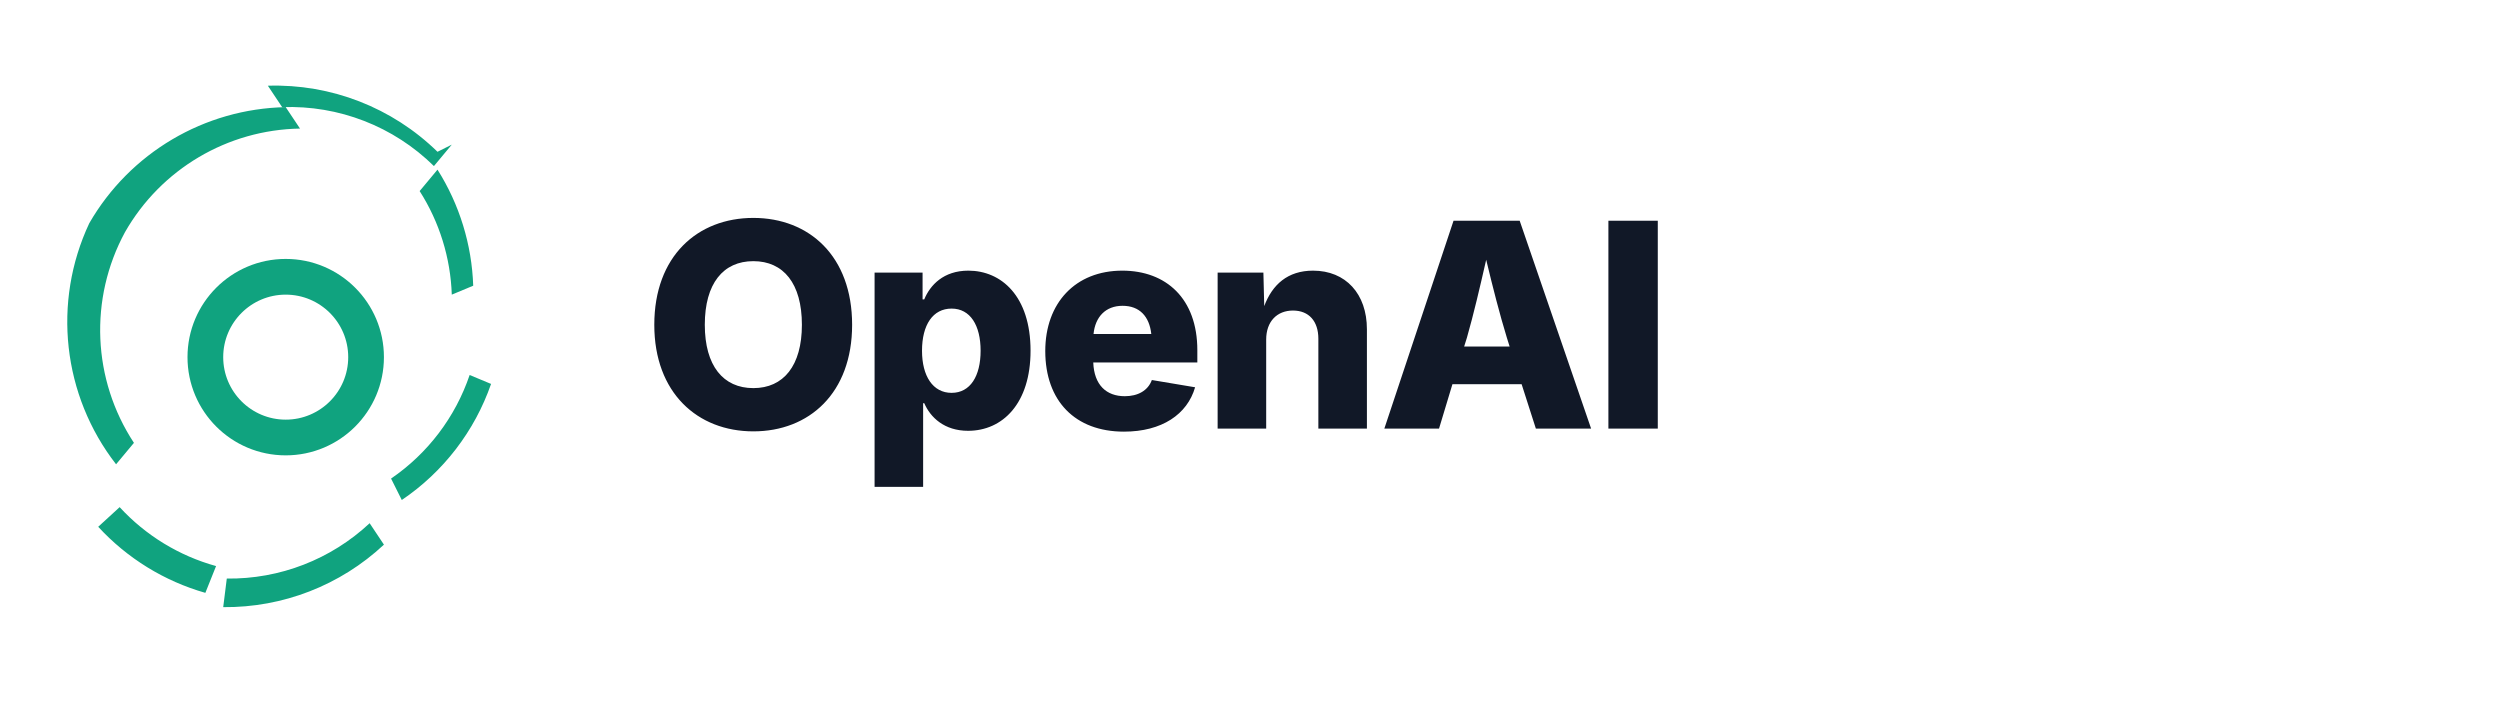
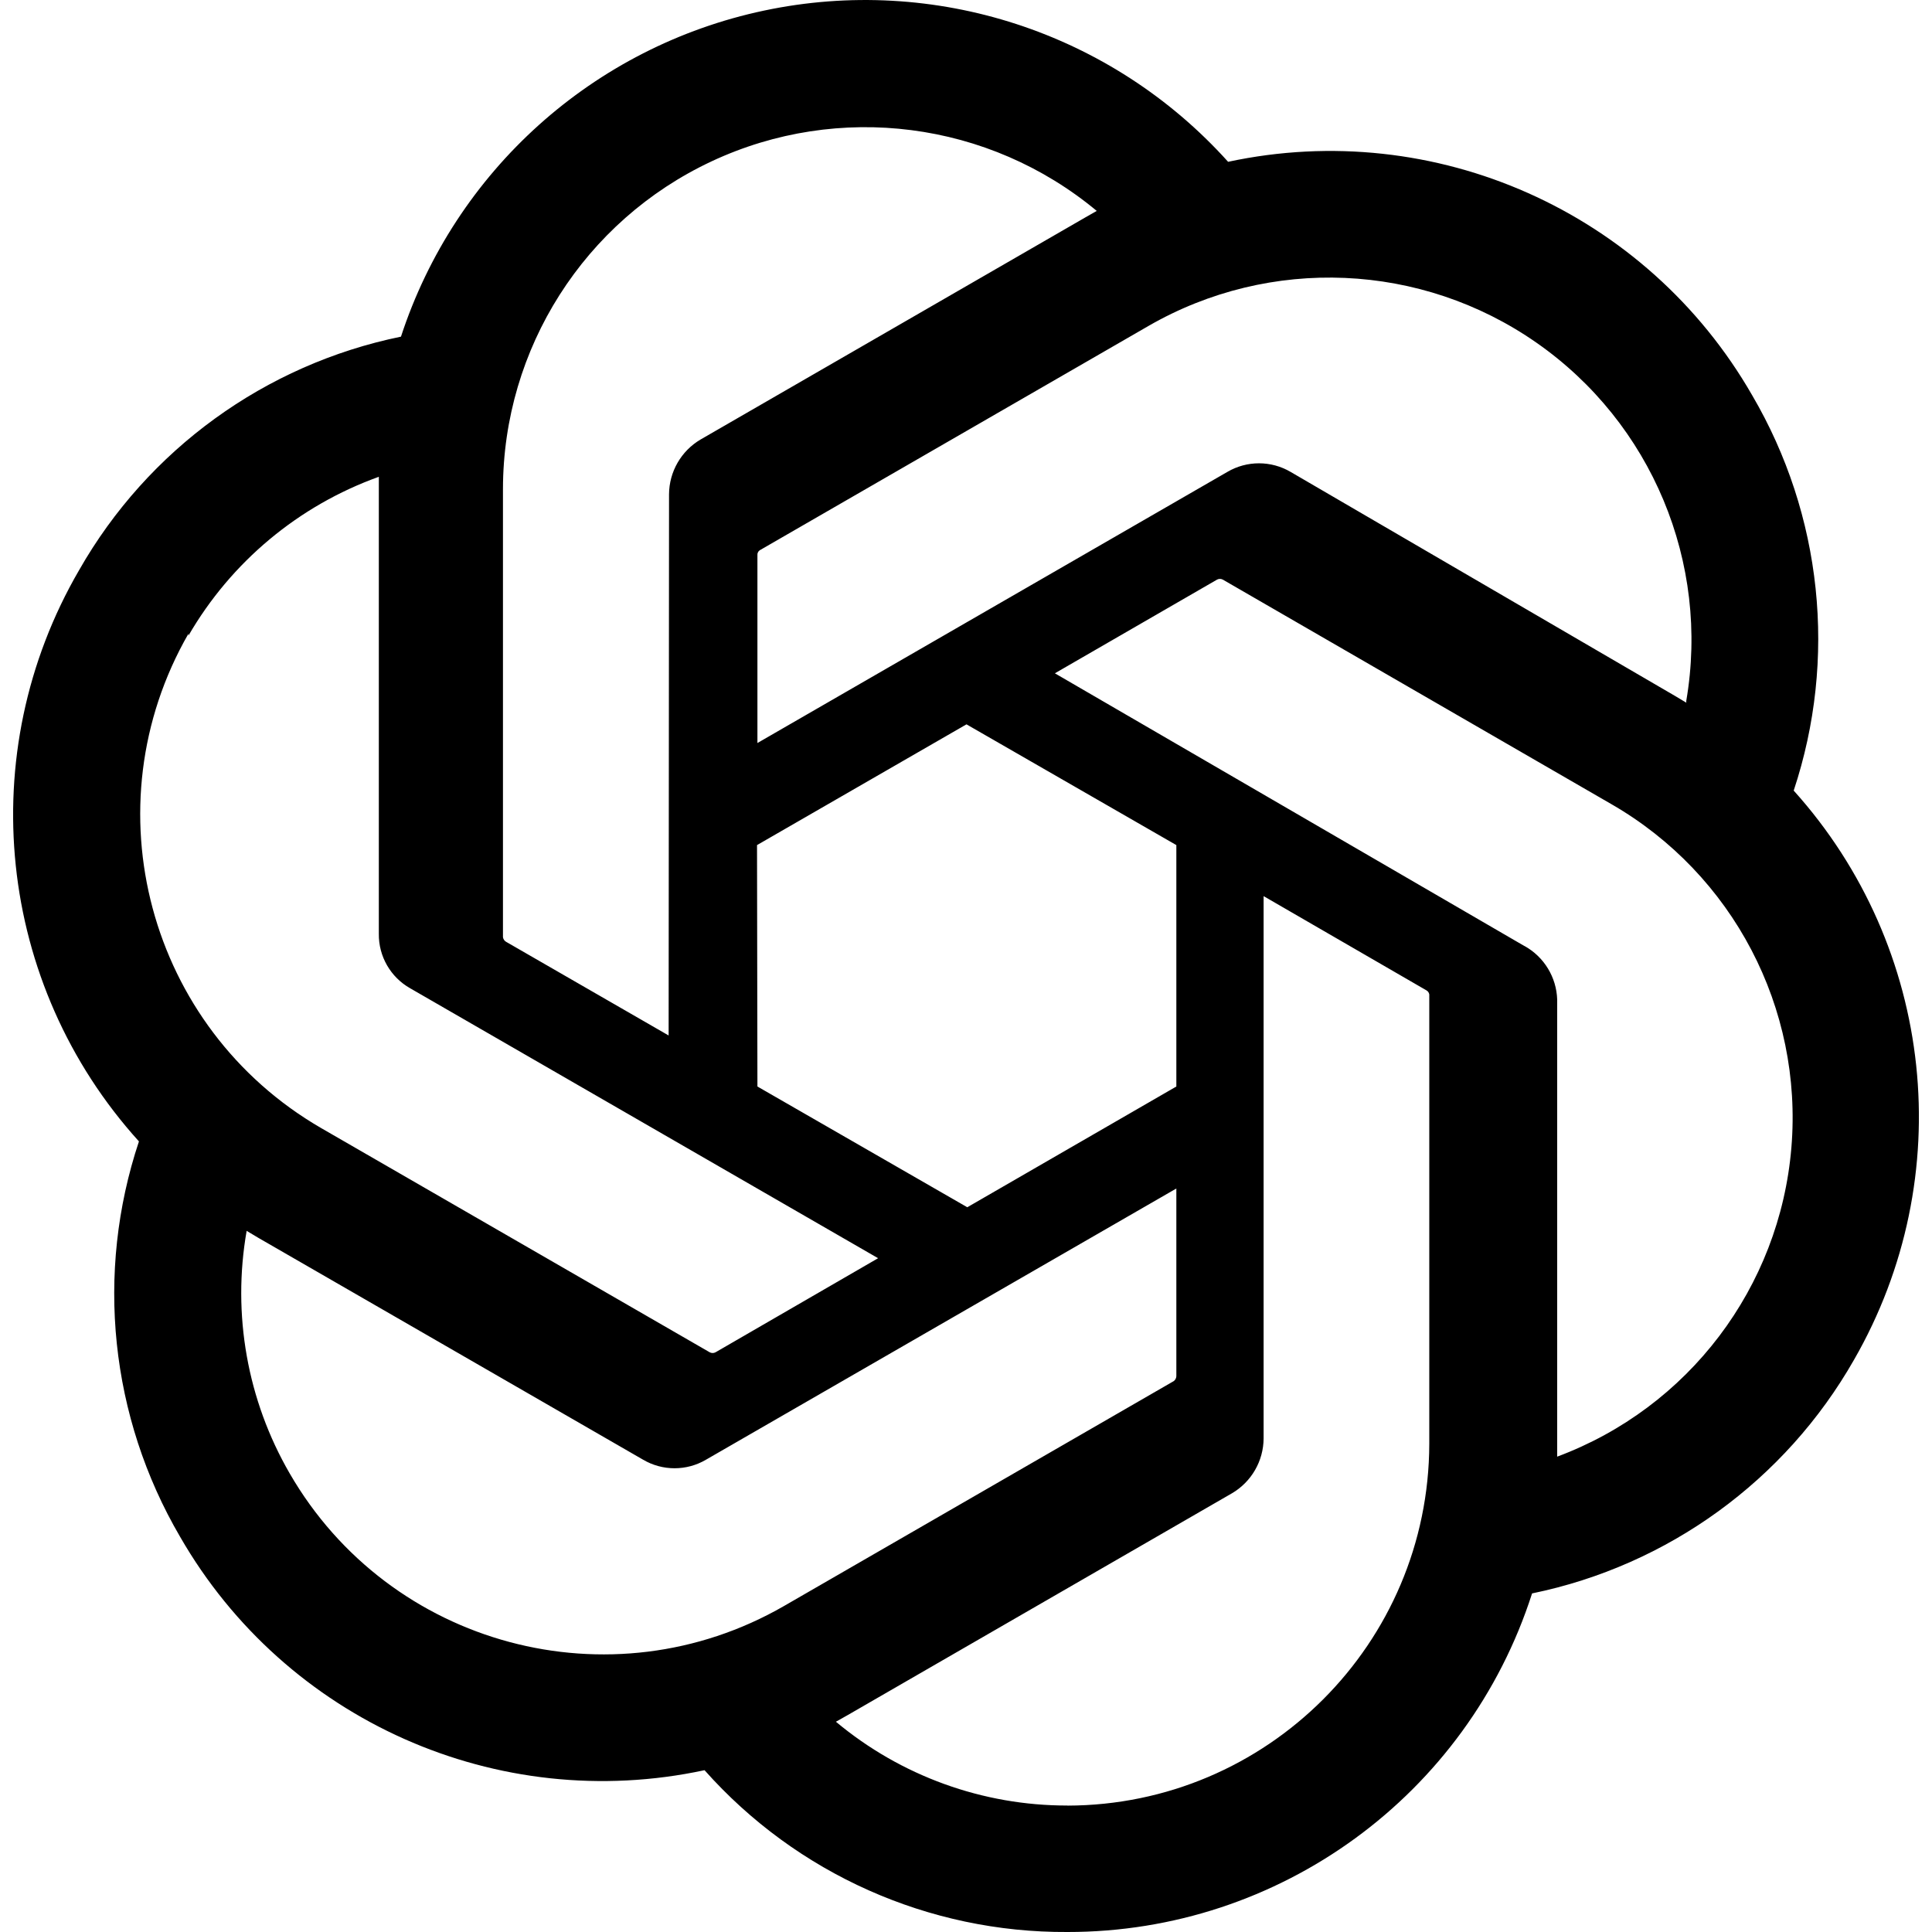
- <svg xmlns="http://www.w3.org/2000/svg" viewBox="0 0 140 40" fill="none">
-   <path d="M16 6a13 13 0 0 0-11 6.5 13 13 0 0 0 1.5 13.5l1-1.2A11.5 11.5 0 0 1 7 13a11.5 11.5 0 0 1 9.8-5.8l-.8-1.2zm8.5 2.5a13 13 0 0 0-9.5-3.7l.8 1.2a11.5 11.5 0 0 1 8.5 3.3l1-1.2zm2 7.5a13 13 0 0 0-2-6.5l-1 1.2a11.5 11.5 0 0 1 1.8 5.8l1.2-.5zm-4 12a13 13 0 0 0 5-6.5l-1.2-.5a11.5 11.5 0 0 1-4.4 5.8l.6 1.2zm-10 6a13 13 0 0 0 9-3.5l-.8-1.2a11.5 11.5 0 0 1-8 3.1l-.2 1.6zm-7-4.5a13 13 0 0 0 6 3.7l.6-1.5a11.5 11.5 0 0 1-5.4-3.3l-1.2 1.1z" fill="#10A37F" />
-   <circle cx="16" cy="20" r="4.5" stroke="#10A37F" stroke-width="2" />
-   <text x="36" y="24" font-family="'Helvetica Now', 'Inter', system-ui, sans-serif" font-weight="800" font-size="16" letter-spacing="-0.3" fill="#111827">OpenAI</text>
+ <svg xmlns="http://www.w3.org/2000/svg" fill="#000000" width="800px" height="800px" viewBox="0 0 24 24" role="img">
+   <path d="M22.282 9.821a5.985 5.985 0 0 0-.516-4.911 6.046 6.046 0 0 0-6.51-2.9A6.065 6.065 0 0 0 4.981 4.182a5.985 5.985 0 0 0-3.998 2.9 6.046 6.046 0 0 0 .743 7.097 5.98 5.98 0 0 0 .511 4.911 6.051 6.051 0 0 0 6.515 2.9A5.985 5.985 0 0 0 13.26 24a6.056 6.056 0 0 0 5.772-4.206 5.989 5.989 0 0 0 3.998-2.9 6.056 6.056 0 0 0-.748-7.073zm-9.022 12.608a4.476 4.476 0 0 1-2.876-1.041l.142-.08 4.778-2.758a.795.795 0 0 0 .393-.681v-6.737l2.02 1.169a.071.071 0 0 1 .038.052v5.583a4.504 4.504 0 0 1-4.495 4.494zm-9.661-4.125a4.471 4.471 0 0 1-.535-3.014l.142.085 4.783 2.758a.771.771 0 0 0 .781 0l5.843-3.369v2.332a.08.08 0 0 1-.033.061L9.74 19.95a4.499 4.499 0 0 1-6.141-1.646zM2.341 7.896a4.485 4.485 0 0 1 2.365-1.973V11.6a.766.766 0 0 0 .388.676l5.814 3.354-2.02 1.169a.076.076 0 0 1-.071 0l-4.83-2.787A4.504 4.504 0 0 1 2.341 7.872zm16.596 3.856L13.104 8.364 15.119 7.2a.076.076 0 0 1 .071 0l4.83 2.791a4.494 4.494 0 0 1-.676 8.104v-5.677a.79.79 0 0 0-.407-.667zm2.011-3.023l-.142-.085-4.774-2.782a.776.776 0 0 0-.785 0L9.409 9.23V6.897a.066.066 0 0 1 .028-.061l4.83-2.787a4.499 4.499 0 0 1 6.68 4.66zM8.306 12.863l-2.02-1.164a.08.08 0 0 1-.038-.057V6.074a4.499 4.499 0 0 1 7.376-3.454l-.142.081L8.704 5.459a.795.795 0 0 0-.393.681zm1.098-2.365l2.602-1.5 2.607 1.5v2.999l-2.597 1.5-2.607-1.5Z" />
</svg>
